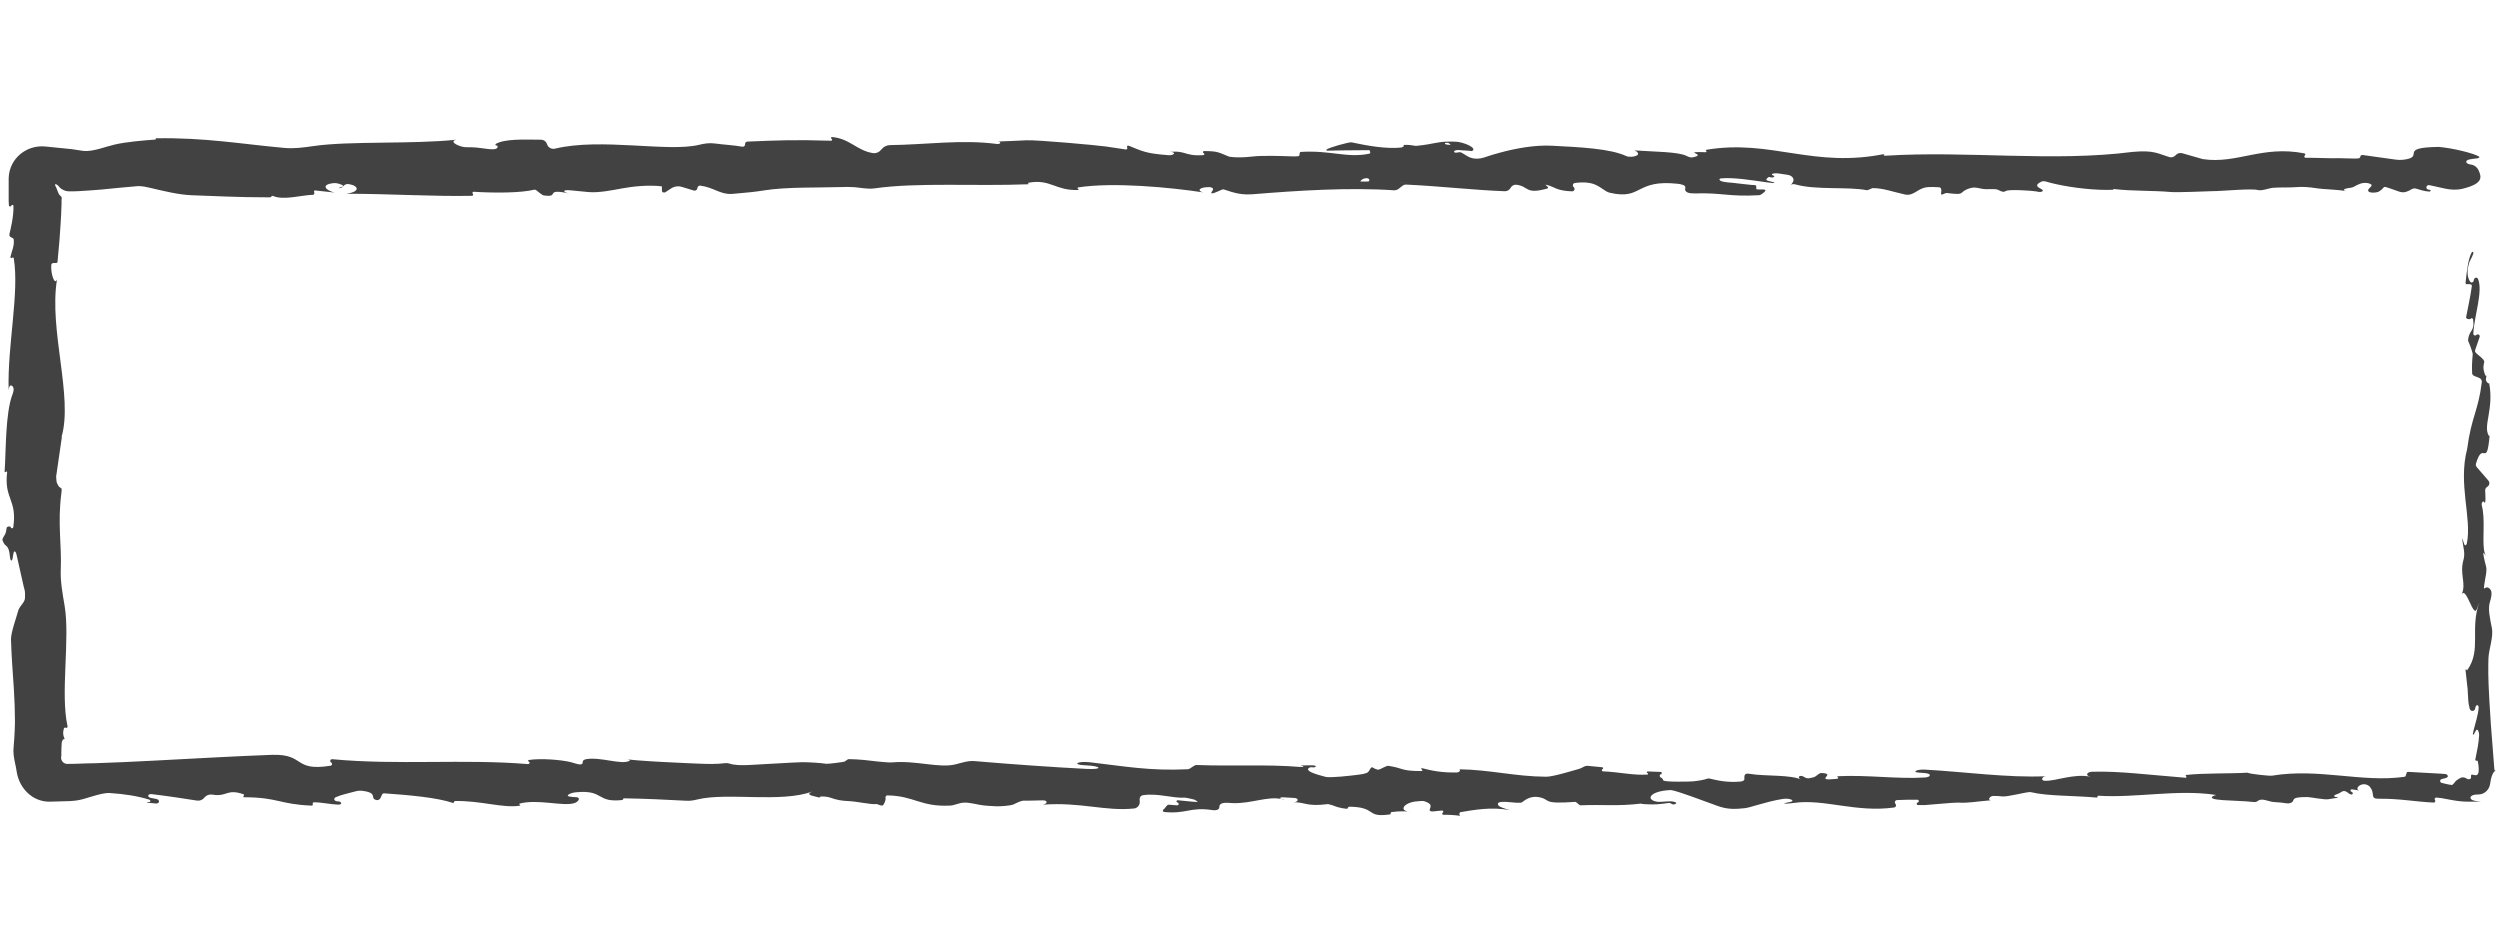
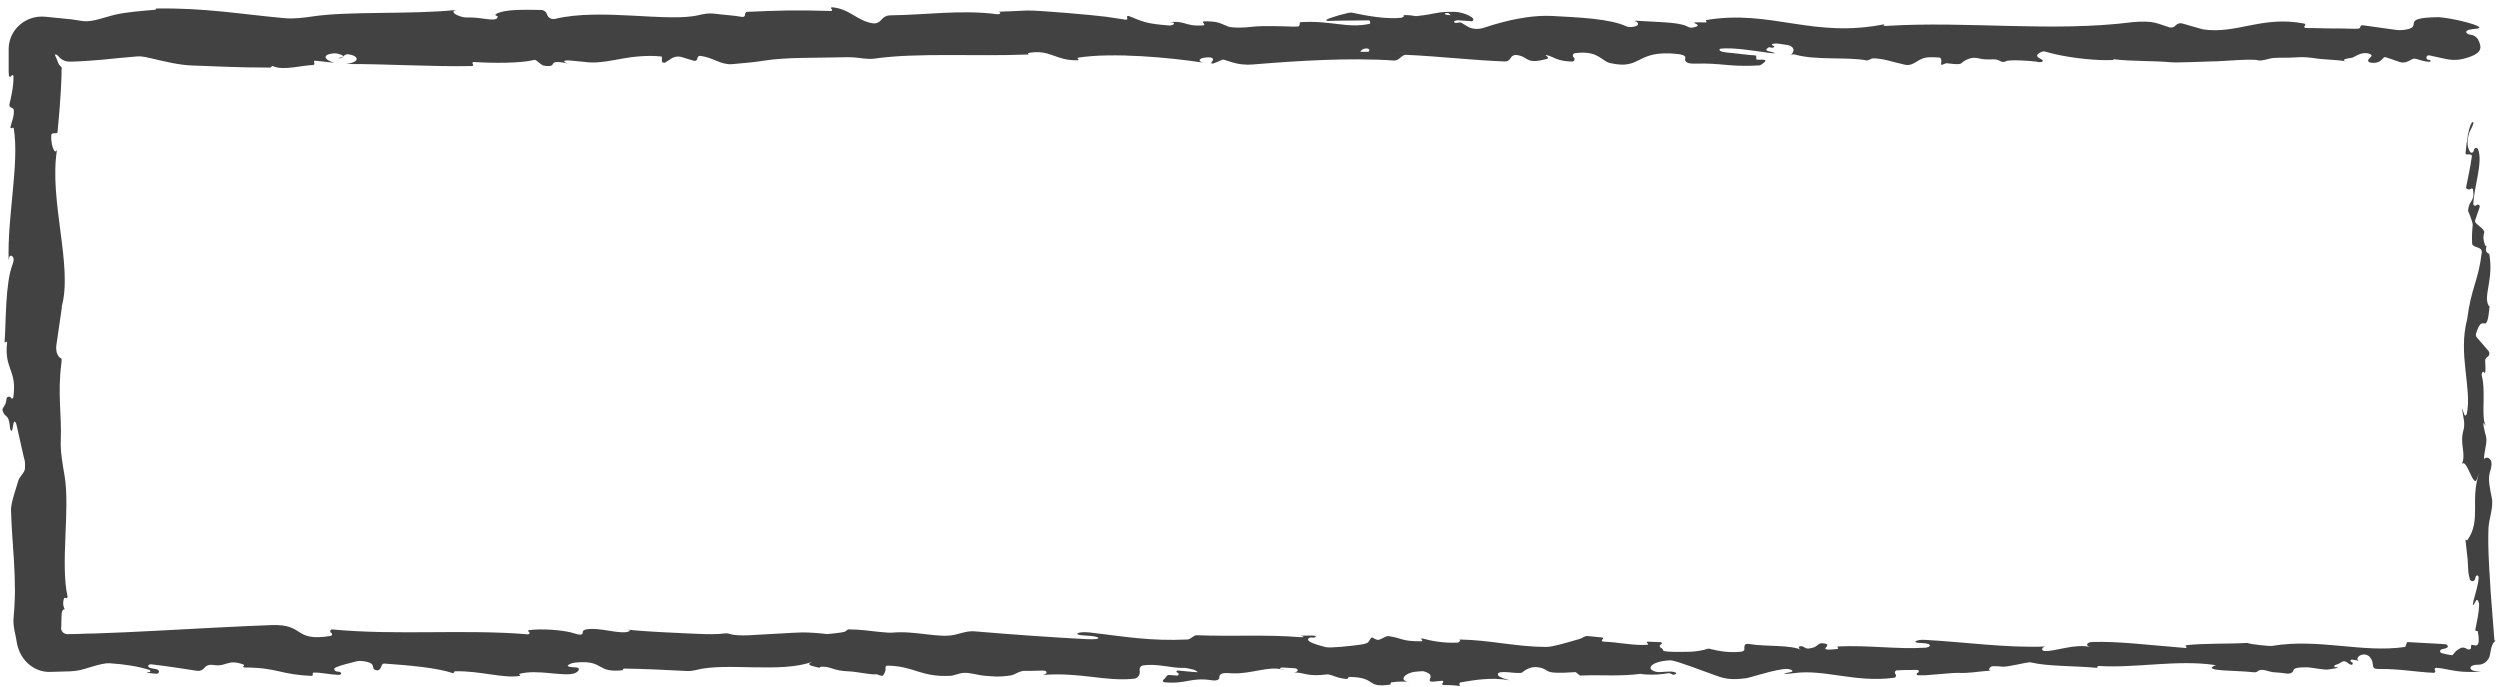
- <svg xmlns="http://www.w3.org/2000/svg" width="230" height="87" viewBox="0 0 317 87" fill="none">
+ <svg xmlns="http://www.w3.org/2000/svg" width="100%" height="100%" viewBox="0 0 317 87" fill="none">
  <path d="M246.752 8.025C246.527 8.079 246.124 8.357 246.124 8.125C246.124 7.871 246.254 7.584 246.045 7.356C246.01 7.318 245.955 7.299 245.902 7.295C244.871 7.227 244.307 7.258 243.994 7.349C243.009 7.635 242.535 8.429 241.534 8.205C239.983 7.858 238.679 7.37 237.409 7.402C237.394 7.402 237.38 7.409 237.369 7.42C237.32 7.467 236.794 7.679 236.727 7.666C234.307 7.188 230.288 7.674 227.679 6.935C227.486 6.881 227.264 6.857 227.109 6.984C227.073 7.014 227.047 7.043 227.026 7.073C227.185 6.898 227.297 6.727 227.372 6.563C227.568 6.132 227.133 5.775 226.663 5.712C225.853 5.602 225.166 5.415 224.711 5.595C224.58 5.646 224.791 5.808 224.928 5.835C225.109 5.87 224.872 6.087 224.691 6.054L224.364 5.996C224.309 5.987 224.25 6 224.205 6.034C223.849 6.3 223.943 6.42 224.231 6.484C225.348 6.733 225.242 6.839 224.109 6.677C221.989 6.375 219.82 6.02 218.221 6.165C218.108 6.176 217.98 6.259 218.036 6.358C218.171 6.594 218.921 6.672 219.635 6.721C219.876 6.738 222.264 7.042 222.505 7.018C222.719 6.997 222.716 7.267 222.689 7.48C222.652 7.768 224.843 7.184 223.315 8.203C223.229 8.26 223.122 8.294 223.019 8.3C219.172 8.509 218.38 7.967 214.968 8.069C214.317 8.088 213.53 8.015 213.696 7.385C213.798 7 213.112 6.889 212.715 6.846C207.321 6.267 208.258 8.932 204.167 7.996C204.003 7.958 203.839 7.9 203.694 7.816C202.744 7.262 202.175 6.436 199.701 6.745C199.439 6.777 199.346 7.102 199.545 7.276C199.761 7.465 199.629 7.816 199.341 7.807C197.399 7.747 197.116 7.254 196.249 7.023C195.394 6.795 196.878 7.369 196.003 7.504C193.38 8.203 193.859 7.148 192.255 6.97C191.959 6.938 191.683 7.109 191.542 7.37C191.396 7.639 191.112 7.804 190.806 7.793C186.877 7.651 182.605 7.151 178.282 6.949C177.807 6.926 177.499 7.52 177.039 7.643C176.992 7.655 176.854 7.68 176.805 7.677C171.02 7.286 164.517 7.712 158.805 8.179C157.911 8.252 157.011 8.151 156.156 7.878L155.174 7.565C155.153 7.558 155.118 7.555 155.096 7.556C154.863 7.564 153.818 8.182 153.629 8.046C153.428 7.9 154.24 7.485 153.508 7.286C153.482 7.279 153.453 7.275 153.426 7.274C152.112 7.235 151.717 7.709 152.532 7.936C148.501 7.319 141.124 6.607 136.701 7.312C136.609 7.326 136.604 7.453 136.694 7.477C136.789 7.503 136.775 7.633 136.676 7.636C133.79 7.729 133.195 6.199 130.392 6.722C130.34 6.732 130.338 6.804 130.39 6.815C130.446 6.827 130.44 6.909 130.383 6.911C123.654 7.179 116.319 6.652 110.876 7.433C110.047 7.552 109.131 7.344 108.296 7.278C107.794 7.239 107.198 7.246 106.573 7.267C103.686 7.361 99.67 7.232 96.819 7.699C95.962 7.839 94.777 7.978 92.795 8.139C91.298 8.21 90.529 7.319 88.802 7.084C88.611 7.058 88.442 7.204 88.429 7.397C88.413 7.621 88.194 7.772 87.98 7.706L86.458 7.243C85.998 7.103 85.501 7.174 85.1 7.438L84.352 7.929C84.321 7.95 84.284 7.959 84.247 7.955L84.041 7.932C83.869 7.913 83.947 7.378 83.929 7.206C83.924 7.158 83.891 7.171 83.843 7.165C82.267 6.984 80.342 7.164 78.908 7.431C77.668 7.661 75.876 8.021 74.621 7.899L72.322 7.677C71.339 7.582 71.25 7.872 72.213 8.088C68.892 7.367 71.101 8.648 68.943 8.323C68.727 8.29 68.183 7.815 68.014 7.677C67.929 7.608 67.822 7.578 67.716 7.604C66.069 8.015 62.714 8.03 60.065 7.862C59.926 7.853 59.85 8.023 59.95 8.12C60.045 8.212 59.983 8.372 59.851 8.375C54.888 8.476 49.412 8.113 43.883 8.113C45.737 7.882 45.513 7.081 44.19 6.884C43.93 6.845 43.677 6.966 43.515 7.172C43.281 7.47 42.747 7.431 43.109 7.318C43.439 7.215 43.88 7.143 42.99 6.848C42.765 6.774 42.525 6.745 42.289 6.769C40.617 6.945 41.292 7.699 42.427 7.961L40.005 7.699C39.907 7.689 39.795 7.702 39.82 7.798C39.883 8.047 39.9 8.244 39.644 8.25C38.259 8.283 35.923 8.976 34.648 8.4C34.557 8.359 34.446 8.389 34.399 8.477C34.368 8.535 34.307 8.57 34.242 8.57C29.899 8.567 27.373 8.4 24.309 8.302C22.698 8.25 20.694 7.754 19.125 7.384C18.643 7.27 17.962 7.112 17.468 7.148C15.993 7.258 14.457 7.428 12.861 7.58C11.926 7.656 10.964 7.733 9.975 7.783C9.728 7.783 9.481 7.809 9.233 7.809H9.041H8.959H8.931H8.821C8.567 7.809 8.312 7.768 8.082 7.659C7.835 7.542 7.682 7.434 7.585 7.326C7.447 7.199 7.405 7.054 7.091 6.892C7.033 6.862 6.975 6.946 6.98 7.012C6.981 7.023 6.983 7.027 6.988 7.036C7.203 7.437 7.311 7.837 7.42 8.062C7.45 8.133 7.481 8.187 7.513 8.228C7.615 8.353 7.832 8.485 7.832 8.646C7.832 8.69 7.832 8.752 7.815 8.801C7.809 8.816 7.804 8.833 7.804 8.849V8.9V9.052C7.804 9.154 7.804 9.255 7.804 9.382C7.777 10.22 7.75 10.981 7.695 11.794C7.625 13.138 7.498 14.59 7.296 16.722C7.263 17.066 6.804 16.752 6.558 16.993C6.518 17.033 6.51 17.077 6.505 17.133C6.445 17.908 6.658 18.809 6.904 19.139C7.015 19.287 7.175 19.154 7.227 18.977C6.183 25.424 9.288 33.825 7.804 38.952C7.812 38.927 7.849 38.935 7.845 38.961L7.123 43.942C7.119 43.966 7.118 43.992 7.119 44.017C7.139 44.434 7.169 44.656 7.206 44.75C7.65 45.87 7.931 44.944 7.776 46.138C7.285 49.914 7.837 52.66 7.707 55.789C7.645 57.301 7.938 58.837 8.189 60.329C8.906 64.583 7.632 71.478 8.566 75.642C8.597 75.78 8.448 75.892 8.325 75.823C8.239 75.774 8.13 75.815 8.102 75.909C7.949 76.416 8.005 76.754 8.121 77.055C8.329 77.597 8.158 76.963 7.895 77.481C7.862 77.546 7.83 77.671 7.825 77.744C7.8 78.168 7.777 78.61 7.777 79.03V79.208V79.258V79.36L7.75 79.563C7.703 80.038 8.109 80.434 8.586 80.414C8.665 80.41 8.744 80.406 8.821 80.401H8.959H9.014H9.206L10.14 80.375C10.772 80.35 11.377 80.325 12.009 80.325C14.509 80.248 17.01 80.121 19.51 79.995C24.539 79.741 29.567 79.436 34.513 79.258C38.738 79.137 37.153 81.405 41.922 80.637C42.127 80.604 42.172 80.333 41.989 80.235C41.775 80.12 41.878 79.787 42.12 79.81C50.359 80.594 58.894 79.755 66.955 80.434C67.076 80.444 67.239 80.246 67.129 80.194C67.021 80.142 66.909 79.931 67.028 79.913C68.597 79.675 71.102 79.882 72.355 80.178C72.824 80.289 73.823 80.737 73.882 80.258C73.899 80.117 73.838 79.947 74.274 79.817C76.115 79.462 78.891 80.604 79.853 79.995C80.017 79.893 79.33 79.792 79.001 79.741C80.177 80.037 87.191 80.315 88.403 80.368C89.664 80.423 90.866 80.457 92.002 80.309C92.161 80.288 92.321 80.313 92.473 80.364C93.105 80.576 93.955 80.586 94.814 80.557C95.391 80.537 101.143 80.187 101.722 80.19C102.767 80.196 103.885 80.274 104.804 80.395C104.979 80.418 106.947 80.188 107.105 80.111C107.241 80.046 107.475 79.797 107.625 79.801C108.319 79.817 108.98 79.851 109.543 79.909C110.184 79.974 112.496 80.276 113.138 80.218C116.17 79.944 119.078 80.984 121.164 80.464C121.954 80.266 122.753 79.983 123.565 80.052C128.525 80.474 133.214 80.804 137.775 81.043C139.923 81.155 139.711 80.661 137.562 80.583C135.901 80.523 136.564 80.014 138.215 80.203C142.53 80.698 145.724 81.317 150.609 81.086C150.997 81.048 151.358 80.533 151.747 80.548C156.314 80.724 160.654 80.443 164.82 80.792C165.385 80.839 165.431 80.681 164.87 80.604C165.446 80.618 166.121 80.562 166.594 80.599C167.032 80.633 166.838 80.908 166.404 80.843C166.246 80.819 166.071 80.829 165.95 80.934C165.505 81.318 166.768 81.709 168.072 82.049C168.699 82.212 171.381 81.883 172.024 81.806C172.659 81.73 173.266 81.643 173.483 81.435C173.695 81.232 173.808 80.719 174.065 80.862C174.096 80.879 174.124 80.896 174.149 80.914C174.284 81.007 174.657 81.172 174.817 81.139C175.061 81.089 175.796 80.618 176.042 80.654C177.983 80.938 177.578 81.316 180.188 81.315C180.301 81.315 180.422 81.284 180.345 81.201C180.192 81.035 180.144 80.903 180.363 80.96C181.587 81.283 182.928 81.546 184.759 81.49C185.097 81.48 185.295 81.086 184.957 81.086C189.022 81.149 192.073 82.009 196.05 82.034C196.942 82.039 199.337 81.284 200.197 81.049C200.303 81.02 200.4 80.986 200.485 80.944C200.738 80.82 201.015 80.623 201.295 80.65L203.16 80.831C203.296 80.844 203.322 81.031 203.195 81.082C203.061 81.135 203.1 81.345 203.244 81.351C205.263 81.429 207.111 81.886 208.892 81.761C209.011 81.753 209.017 81.599 208.9 81.576C208.771 81.55 208.794 81.359 208.925 81.364L210.575 81.426C210.759 81.433 210.772 81.701 210.589 81.725C210.42 81.747 210.407 82.034 210.559 82.111C210.81 82.236 210.866 82.364 210.887 82.476C210.937 82.748 214.375 82.649 214.651 82.622C215.305 82.558 215.989 82.456 216.477 82.281C216.565 82.249 216.661 82.24 216.753 82.262C217.893 82.536 219.072 82.793 220.692 82.646C220.919 82.625 221.205 82.541 221.189 82.314C221.144 81.687 221.313 81.572 221.933 81.678C223.797 81.995 227.174 81.746 228.455 82.431C228.361 82.395 228.283 82.349 228.219 82.298C227.855 82.007 228.32 81.796 228.718 82.038L228.84 82.112C229.017 82.22 229.227 82.261 229.431 82.222C229.694 82.173 229.889 82.127 230.03 82.079C230.338 81.973 230.636 81.552 230.961 81.564C233.055 81.635 229.729 82.644 232.955 82.298C233.018 82.292 233.139 82.192 233.084 82.162C233.028 82.131 232.932 81.974 232.997 81.971C236.87 81.781 240.515 82.351 244.107 82.129C244.364 82.113 244.796 82.005 244.679 81.775C244.583 81.587 243.989 81.551 243.406 81.524C242.349 81.475 243.005 81.074 244.061 81.132C249.162 81.413 254.503 82.181 259.395 81.974C258.914 82.022 258.753 82.506 259.236 82.544C260.574 82.649 263.013 81.56 265.138 82.05C265.043 82.036 264.957 82.01 264.881 81.977C264.381 81.763 264.745 81.42 265.288 81.403C268.642 81.299 272.203 81.773 277.142 82.166C277.246 82.174 277.287 82.034 277.194 81.986C277.111 81.943 277.131 81.82 277.224 81.809C279.387 81.557 282.695 81.66 284.926 81.522C284.978 81.519 285.044 81.538 285.092 81.559C285.393 81.691 287.767 81.954 288.092 81.9C294.029 80.911 299.539 82.817 304.908 82.041C305.149 82.006 305.067 81.416 305.312 81.416L308.059 81.568L309.433 81.644L310.093 81.695C310.324 81.722 310.496 81.982 310.303 82.113C310.249 82.149 310.188 82.176 310.12 82.203C309.989 82.243 309.82 82.276 309.608 82.332C309.347 82.402 309.34 82.733 309.598 82.812C309.736 82.837 309.873 82.888 310.01 82.913C310.148 82.939 310.285 82.964 310.45 83.015C310.589 83.038 310.735 83.06 310.885 83.08C311.033 83.1 311.325 82.628 311.439 82.533C311.594 82.404 311.827 82.276 312.035 82.161C312.215 82.062 312.58 82.123 312.742 82.249C312.757 82.26 312.772 82.271 312.786 82.283C312.898 82.371 313.108 82.378 313.229 82.302C313.319 82.245 313.342 82.154 313.328 82.048C313.27 81.597 313.589 81.825 313.885 81.847C314.05 81.847 314.187 81.797 314.269 81.517C314.321 81.257 314.324 80.776 314.191 80.095C314.176 80.017 314.088 79.976 314.012 79.999C313.926 80.025 313.849 79.946 313.867 79.858C313.909 79.641 313.952 79.424 313.995 79.208C314.05 78.878 314.132 78.548 314.187 78.218C314.266 77.746 314.33 77.26 314.351 76.762C314.366 76.38 314.13 75.834 313.954 76.173C313.577 76.898 313.457 76.945 313.65 76.15C313.887 75.178 314.226 74.227 314.289 73.302C314.321 72.837 313.917 72.853 313.869 73.317C313.821 73.777 313.28 73.836 313.155 73.391C312.911 72.517 312.993 72.092 312.896 71.035L312.923 71.187L312.625 68.497C312.617 68.419 312.73 68.397 312.751 68.473C312.765 68.524 312.832 68.535 312.863 68.492C314.666 65.961 313.16 63.322 314.379 59.918C314.25 60.285 314.14 60.579 314.047 60.811C313.611 61.895 312.71 57.874 312.154 58.902C312.755 57.422 311.826 56.384 312.386 54.463C312.48 54.137 312.474 53.697 312.436 53.361C312.381 52.877 312.086 51.45 312.253 51.907C312.32 52.094 312.392 52.354 312.468 52.553C312.56 52.793 312.745 52.697 312.797 52.445C313.457 49.214 311.653 44.961 312.841 40.45C313.358 36.425 314.253 35.666 314.697 31.971C314.705 31.906 314.675 31.776 314.647 31.717C314.448 31.293 313.494 31.354 313.468 30.887C313.425 30.09 313.455 29.331 313.54 28.526C313.569 28.26 313.117 27.104 312.998 26.864C312.979 26.826 312.952 26.745 312.955 26.702C313.052 25.339 313.813 25.642 313.595 24.088C313.573 23.93 313.426 23.815 313.32 23.935C313.171 24.104 312.659 23.99 312.701 23.768C312.942 22.49 313.24 21.208 313.423 19.878C313.437 19.773 313.443 19.683 313.348 19.636C312.986 19.457 312.594 19.762 312.635 19.36C312.796 17.776 313.014 16.172 313.432 15.528C313.489 15.44 313.608 15.476 313.629 15.579C313.661 15.737 313.262 16.5 313.185 16.642C313.143 16.719 313.109 16.805 313.088 16.895C312.713 18.084 312.93 18.833 313.204 19.246C313.36 19.48 313.645 19.351 313.679 19.071C313.72 18.739 314.093 18.622 314.218 18.931C314.859 20.528 313.738 23.529 313.618 25.847C313.606 26.062 313.86 26.166 314.013 26.015C314.199 25.831 314.505 26.024 314.42 26.27L313.854 27.912C313.821 28.009 313.827 28.116 313.883 28.202C314.102 28.542 315.094 29.085 314.999 29.478C314.903 29.878 314.801 30.229 315.097 31.044C315.113 31.086 315.132 31.13 315.161 31.165C315.245 31.266 315.29 31.188 315.314 31.033L315.212 31.621C315.161 31.915 315.658 32.369 315.616 32.074C316.268 35.435 314.799 37.533 315.587 38.806C315.598 38.824 315.625 38.82 315.631 38.8C315.639 38.772 315.68 38.786 315.678 38.816C315.306 43.036 314.852 39.287 313.954 42.336C313.91 42.487 313.946 42.653 314.049 42.772L315.527 44.483C315.742 44.732 315.666 45.118 315.377 45.273C315.206 45.365 315.102 45.59 315.118 45.783C315.155 46.221 315.221 47.606 315.004 47.224C314.951 47.13 314.885 47.073 314.771 47.205C314.659 47.333 314.659 47.52 314.702 47.685C315.131 49.333 314.777 51.705 314.959 53.169C315.051 53.916 315.412 54.352 314.997 53.724C314.718 53.303 315.079 54.83 315.221 55.315C315.399 55.925 315.116 56.807 314.989 57.791C314.872 58.703 315.137 57.583 315.758 58.261C316.069 58.601 315.876 59.406 315.73 59.843C315.43 60.743 315.739 61.987 315.968 63.172C316.194 64.342 315.583 65.827 315.535 67.016C315.511 67.586 315.515 68.252 315.515 68.958C315.516 70.271 315.737 74.015 315.836 75.324C315.994 77.254 316.153 79.561 316.287 81.134C316.295 81.222 316.387 81.275 316.468 81.238C316.078 81.427 315.864 82.091 315.74 82.963C315.633 83.72 314.973 84.312 314.209 84.287C313.11 84.252 312.872 84.969 313.962 85.119C314.157 85.145 314.369 85.172 314.599 85.198H312.887C311.948 85.198 311.015 85.022 310.093 84.843C309.777 84.765 309.396 84.717 308.926 84.676C308.753 84.661 308.648 84.86 308.757 84.995C308.862 85.126 308.767 85.319 308.599 85.312C306.418 85.225 304.202 84.787 301.63 84.827C300.412 84.845 301.269 84.164 300.449 83.263C300.39 83.199 300.301 83.137 300.175 83.079C299.3 82.675 298.365 83.711 299.321 83.827C299.111 83.795 298.687 83.68 298.23 83.64C298.001 83.621 297.969 83.867 298.184 83.948C298.408 84.031 298.365 84.334 298.132 84.287C297.721 84.205 297.746 83.942 297.282 83.854C297.017 83.804 296.756 84.076 296.508 84.182C296.315 84.264 296.081 84.305 296.001 84.411C295.93 84.504 296.014 84.597 296.132 84.595C296.501 84.589 296.544 84.689 296.178 84.737C295.842 84.782 295.514 84.834 295.209 84.892C294.769 84.975 293.064 84.635 292.617 84.614C290.393 84.594 291.009 84.967 290.642 85.255C290.268 85.548 289.716 85.361 289.243 85.313C288.898 85.279 288.513 85.269 288.182 85.227C287.607 85.153 286.766 84.714 286.322 85.086C286.102 85.271 285.894 85.263 285.608 85.228C283.719 85.001 279.26 85.132 280.761 84.417C280.768 84.413 280.778 84.41 280.786 84.409L280.915 84.392C280.972 84.385 280.972 84.335 280.915 84.335C280.912 84.335 280.91 84.335 280.907 84.334C276.086 83.606 270.888 84.746 266.087 84.445C266.02 84.44 265.963 84.494 265.963 84.561C265.963 84.63 265.904 84.684 265.835 84.678C263.01 84.417 259.59 84.502 257.55 83.999C257.497 83.986 257.445 83.979 257.391 83.981C257.369 83.982 257.346 83.983 257.324 83.984C256.727 84.018 254.522 84.598 253.927 84.534C253.556 84.495 253.194 84.468 252.754 84.47C252.275 84.472 251.992 85.028 252.471 85.02C250.539 85.175 249.612 85.399 248.264 85.316C247.813 85.288 244.556 85.612 244.105 85.626C243.801 85.636 243.492 85.635 243.203 85.624C242.998 85.617 242.973 85.364 243.17 85.304C243.375 85.24 243.339 84.955 243.124 84.95C242.223 84.932 241.379 84.963 240.546 84.996C240.304 85.006 240.182 85.292 240.342 85.473C240.491 85.641 240.397 85.906 240.175 85.937C235.341 86.605 231.305 84.823 227.514 85.35C226.268 85.523 225.685 85.464 226.926 85.251C227.782 85.104 226.952 84.715 226.093 84.846C223.869 85.185 221.78 86.035 221.091 86.035C218.893 86.306 218.084 85.819 216.989 85.446C216.219 85.184 212.668 83.804 211.858 83.726C209.165 83.827 208.533 84.995 210.237 85.223C210.715 85.242 211.692 85.087 212.16 85.185C212.531 85.262 212.715 85.364 212.368 85.518C212.224 85.582 212.058 85.549 211.93 85.457C211.814 85.373 211.67 85.344 211.529 85.368C211.144 85.436 210.637 85.485 210.112 85.53C209.511 85.582 207.604 85.497 208.203 85.426C205.144 85.808 203.264 85.535 200.404 85.659C200.247 85.666 199.897 85.223 199.74 85.223C195.389 85.541 196.687 84.924 195.189 84.636C194.337 84.472 193.676 84.724 193.002 85.269C192.927 85.329 192.737 85.356 192.26 85.331C191.442 85.288 189.568 84.962 189.992 85.664C190.127 85.888 190.926 86.115 191.442 86.264C189.072 85.837 186.922 86.238 185.207 86.524C184.999 86.558 184.996 86.969 185.204 87C184.401 86.88 183.7 86.854 183.021 86.862C182.874 86.863 182.816 86.668 182.942 86.591C183.071 86.511 183.003 86.306 182.851 86.319C182.548 86.343 182.28 86.365 182.073 86.397C181.833 86.434 181.28 86.506 181.283 86.263C181.288 85.932 181.8 85.543 180.668 85.161C180.474 85.096 180.265 85.098 180.062 85.123C179.964 85.134 179.861 85.143 179.754 85.149C178.001 85.249 177.184 86.43 178.939 86.492C178.256 86.391 177.41 86.391 176.427 86.516C176.417 86.517 176.407 86.52 176.398 86.526C176.327 86.577 176.353 86.798 176.266 86.81C173.088 87.26 174.668 85.897 171.133 85.834C171.01 85.832 170.902 85.926 170.886 86.049C170.864 86.214 169.574 85.895 169.422 85.827C169.153 85.707 168.81 85.595 168.423 85.51C168.4 85.505 168.374 85.504 168.35 85.507C165.692 85.852 165.468 85.249 164.073 85.274C164.663 85.218 164.728 84.776 164.137 84.729C163.737 84.698 163.276 84.677 162.764 84.648C162.246 84.618 162.122 84.818 162.639 84.871C162.696 84.877 162.752 84.882 162.803 84.888C163.091 84.917 162.777 84.931 162.496 84.867C160.75 84.47 158.634 85.462 156.327 85.38C155.669 85.357 154.659 85.179 154.614 85.836C154.604 85.97 154.603 86.098 154.414 86.198C154.17 86.326 153.876 86.287 153.604 86.248C150.905 85.856 150.401 86.786 147.618 86.506C147.44 86.488 147.391 86.266 147.544 86.173C147.744 86.052 147.954 85.562 148.187 85.581L149.261 85.663C149.485 85.68 149.537 85.358 149.319 85.304C149.11 85.252 149.146 85.001 149.361 85.019C150.275 85.098 151.153 85.215 151.839 85.237C151.967 85.241 151.539 84.969 151.417 84.93C151.28 84.886 150.394 84.685 150.25 84.691C148.559 84.768 146.834 84.09 144.917 84.379C144.664 84.418 144.492 84.649 144.506 84.904L144.521 85.187C144.545 85.626 144.235 86.016 143.797 86.062C140.139 86.443 137.083 85.222 132.199 85.579C132.853 85.48 132.896 85.027 132.234 85.029C131.51 85.032 130.664 85.087 129.881 85.067C129.454 85.056 128.948 85.341 128.563 85.526C128.142 85.728 126.749 85.806 126.283 85.781C125.67 85.748 124.895 85.717 124.251 85.603C123.467 85.464 122.487 85.179 121.72 85.395L120.918 85.622C120.781 85.661 120.639 85.686 120.498 85.693C116.72 85.889 115.921 84.446 112.501 84.402C112.339 84.4 112.23 84.621 112.288 84.772C112.355 84.949 112.058 85.713 111.87 85.694C111.716 85.678 111.59 85.654 111.5 85.618C111.388 85.572 111.228 85.49 111.108 85.502C110.344 85.578 108.723 85.16 107.471 85.117C106.736 85.092 106.028 84.958 105.336 84.706C105.052 84.603 104.67 84.531 104.094 84.537C104.073 84.538 104.033 84.556 104.019 84.572C103.949 84.649 103.936 84.689 103.837 84.66C103.276 84.49 101.931 84.354 103.017 83.903C99.076 85.388 92.2 83.981 88.389 84.925C87.953 85.034 87.508 85.108 87.059 85.082C84.492 84.935 81.553 84.812 79.183 84.774C78.963 84.771 78.864 84.991 79.083 84.969C75.529 85.407 76.692 83.678 73.099 84.001C72.768 84.031 72.425 84.09 72.142 84.263C71.669 84.552 72.442 84.603 73.073 84.632C73.675 84.66 73.374 85.223 72.795 85.392C71.35 85.814 68.176 84.836 65.893 85.437C65.816 85.457 65.824 85.562 65.904 85.574C65.986 85.586 65.99 85.693 65.908 85.707C63.813 86.051 60.949 85.053 57.702 85.115C57.612 85.117 57.565 85.234 57.532 85.317C57.52 85.348 57.467 85.369 57.436 85.359C55.388 84.664 51.834 84.358 48.758 84.143C48.342 84.114 48.434 84.533 48.162 84.849C48.086 84.938 47.935 85.018 47.819 85.001C46.73 84.844 48.121 84.07 45.89 83.818C45.583 83.783 45.273 83.832 44.976 83.915C44.249 84.118 43.253 84.324 42.593 84.623C42.219 84.791 42.384 85.151 42.794 85.155C43.371 85.16 43.441 85.594 42.864 85.573C41.805 85.534 40.684 85.251 39.777 85.285C39.675 85.289 39.615 85.396 39.659 85.488C39.706 85.588 39.628 85.702 39.518 85.698C35.476 85.546 35.232 84.642 30.957 84.638C30.853 84.638 30.812 84.499 30.901 84.444C30.974 84.4 30.962 84.291 30.881 84.262C28.744 83.506 28.802 84.615 26.979 84.308C26.579 84.241 26.162 84.367 25.913 84.688C25.692 84.972 25.336 85.115 24.981 85.06C23.62 84.85 21.4 84.498 19.24 84.242C18.704 84.178 18.616 84.617 19.145 84.724C19.365 84.769 19.588 84.811 19.814 84.853C20.311 84.945 20.261 85.471 19.757 85.43C19.429 85.403 19.117 85.372 18.831 85.336C18.554 85.301 18.602 85.214 18.881 85.236C19.128 85.256 19.134 85.004 18.898 84.93C17.501 84.498 15.837 84.224 13.926 84.103C12.727 84.027 10.824 84.93 9.629 85.056C9.581 85.061 9.531 85.066 9.481 85.071C9.398 85.071 9.316 85.096 9.233 85.096C9.151 85.096 9.068 85.122 8.931 85.122C8.656 85.122 8.382 85.147 8.107 85.147C7.53 85.172 6.925 85.172 6.321 85.198C4.156 85.24 2.436 83.526 2.114 81.385C2.06 81.029 1.998 80.694 1.926 80.383C1.76 79.664 1.642 78.924 1.732 78.192C1.759 77.837 1.787 77.507 1.814 77.152C1.869 76.466 1.869 75.781 1.897 75.096C1.897 73.725 1.842 72.329 1.759 70.908C1.622 68.904 1.458 66.823 1.394 64.638C1.369 63.77 2.095 61.788 2.322 60.949C2.468 60.411 3.147 59.944 3.167 59.386C3.181 59.008 3.177 58.742 3.159 58.558C3.138 58.342 3.054 58.133 3.006 57.922L2.123 53.996C2.082 53.816 2.051 53.612 1.914 53.488C1.738 53.33 1.679 53.833 1.605 54.305C1.53 54.795 1.313 54.689 1.267 54.196C1.095 52.341 0.685 53.13 0.32 52.057C0.249 51.851 0.551 51.486 0.648 51.29C0.738 51.108 0.802 50.834 0.839 50.496C0.862 50.288 1.311 50.216 1.371 50.417C1.421 50.589 1.66 50.573 1.686 50.396C2.196 46.848 0.496 46.856 0.905 43.418C0.916 43.332 0.77 43.292 0.741 43.374C0.712 43.453 0.578 43.425 0.585 43.341C0.772 40.837 0.652 35.905 1.606 33.488C1.747 33.131 1.828 32.654 1.5 32.456C1.329 32.352 1.16 32.44 1.1 33.013C0.911 27.456 2.47 20.701 1.747 16.301C1.73 16.196 1.603 16.157 1.527 16.232C1.438 16.319 1.297 16.248 1.323 16.126C1.479 15.401 1.822 14.781 1.745 13.944C1.715 13.619 1.273 13.727 1.2 13.409C1.188 13.357 1.188 13.24 1.201 13.189C1.343 12.616 1.751 10.966 1.707 9.664C1.701 9.497 1.495 9.471 1.434 9.627C1.371 9.79 1.133 9.756 1.129 9.582C1.128 9.549 1.127 9.516 1.127 9.484C1.127 9.357 1.1 9.23 1.1 9.103V8.925C1.1 8.849 1.1 8.748 1.1 8.672C1.1 7.783 1.1 6.92 1.1 6.108C1.182 3.665 3.331 1.88 5.763 2.123C6.639 2.21 7.482 2.297 8.299 2.377C8.546 2.402 8.821 2.428 9.068 2.453C9.233 2.478 9.398 2.504 9.563 2.529C9.893 2.58 10.25 2.631 10.58 2.682C11.753 2.812 13.403 2.134 14.553 1.871C16.095 1.518 18.284 1.348 19.703 1.241C19.742 1.238 19.764 1.196 19.745 1.161C19.726 1.125 19.752 1.082 19.793 1.081C26.015 0.976 30.547 1.805 36.069 2.303C37.292 2.414 38.52 2.247 39.735 2.069C44.329 1.396 52.275 1.856 57.87 1.26C57.047 1.429 57.706 1.913 58.599 2.145C58.967 2.24 59.352 2.212 59.731 2.216C61.173 2.23 63.078 2.847 63.103 2.125C63.106 2.051 63.036 1.999 62.963 2.002C62.821 2.009 62.762 1.849 62.886 1.781C64.095 1.118 66.505 1.25 68.59 1.261C68.947 1.263 69.263 1.494 69.367 1.835C69.497 2.26 69.947 2.497 70.379 2.393C76.204 0.984 84.742 2.877 88.662 1.904C89.296 1.747 89.955 1.648 90.602 1.735C91.757 1.89 93.022 1.951 94.129 2.147C94.324 2.181 94.502 2.02 94.479 1.823C94.46 1.656 94.587 1.508 94.755 1.501C98.612 1.339 100.736 1.247 105.381 1.392C105.523 1.396 105.571 1.204 105.443 1.143C105.319 1.084 105.36 0.911 105.497 0.922C107.756 1.108 108.658 2.653 110.696 2.959C111.117 3.022 111.523 2.814 111.783 2.477C112.042 2.142 112.443 1.948 112.866 1.944C117.371 1.897 121.913 1.206 126.38 1.799C126.875 1.864 127.036 1.519 126.538 1.489C127.379 1.48 128.768 1.388 130.185 1.334C131.572 1.281 138.88 1.936 140.255 2.125C141.146 2.248 142.021 2.385 142.762 2.501C142.898 2.522 142.995 2.373 142.923 2.256C142.841 2.124 142.975 1.965 143.119 2.023C144.987 2.772 145.297 2.994 148.155 3.224C148.287 3.235 148.423 3.236 148.551 3.202C149.101 3.058 148.944 2.698 147.999 2.859C150.419 2.503 150.065 3.393 152.587 3.215C152.73 3.205 152.757 3.013 152.623 2.96C152.483 2.905 152.521 2.7 152.672 2.7C154.586 2.703 154.569 2.927 155.815 3.392C155.86 3.409 155.908 3.422 155.957 3.429C156.709 3.542 157.775 3.516 158.761 3.398C160.123 3.234 162.527 3.333 163.898 3.374C164.14 3.381 164.39 3.374 164.644 3.348C164.683 3.344 164.721 3.329 164.739 3.293C164.818 3.135 164.752 2.82 164.928 2.809C168.772 2.572 170.848 3.635 173.66 3.024C173.695 3.017 173.722 2.99 173.735 2.956C173.775 2.854 173.7 2.584 173.59 2.585C171.114 2.603 169.083 2.622 168.383 2.651C168.237 2.658 168.116 2.622 168.21 2.509C168.392 2.287 171.085 1.534 171.366 1.594C173.418 2.034 175.802 2.451 177.671 2.253C177.692 2.251 177.713 2.246 177.732 2.239C177.837 2.197 177.939 2.141 178.015 2.07C178.037 2.049 178.026 2.012 177.996 2.004C177.95 1.991 177.956 1.928 178.003 1.925C178.532 1.889 179.023 1.953 179.494 2.038C179.527 2.044 179.561 2.045 179.594 2.041C179.877 2.008 180.128 1.978 180.369 1.952C181.292 1.851 182.339 1.549 183.267 1.513C183.654 1.497 184.086 1.499 184.52 1.506C185.581 1.524 187.556 2.393 186.551 2.732C186.77 2.682 186.276 2.656 185.342 2.605C185.176 2.586 184.996 2.582 184.858 2.559C184.831 2.555 184.82 2.58 184.847 2.58C184.255 2.564 184.206 2.995 184.789 2.89C184.845 2.88 184.901 2.87 184.957 2.858C185.098 2.829 185.245 2.851 185.368 2.926C185.608 3.073 185.85 3.22 186.08 3.357C186.747 3.754 187.556 3.737 188.288 3.48C188.87 3.275 189.507 3.091 190.128 2.92C192.209 2.348 194.653 1.909 196.808 2.024C200.382 2.213 204.164 2.376 206.25 3.351C206.307 3.378 206.367 3.397 206.43 3.405C207.036 3.476 207.377 3.362 207.626 3.209C207.81 3.096 207.632 2.733 207.417 2.714C207.169 2.691 207.275 2.614 207.523 2.632C209.771 2.793 212.764 2.781 213.831 3.304C214.069 3.421 214.339 3.549 214.6 3.501C216.701 3.108 212.914 2.741 216.305 2.846C216.393 2.849 216.424 2.729 216.344 2.69C216.273 2.655 216.29 2.55 216.368 2.537C224.631 1.16 229.894 4.947 239.116 3.037C238.706 3.116 238.758 3.311 239.175 3.285C249.467 2.643 260.298 4.105 270.414 2.808C273.131 2.555 273.632 3.033 275.076 3.465C275.367 3.552 275.678 3.451 275.876 3.222C276.081 2.985 276.405 2.889 276.706 2.975L279.317 3.722C283.65 4.368 286.823 1.948 292.191 2.991C292.323 3.017 292.359 3.187 292.25 3.264C292.125 3.353 292.193 3.556 292.346 3.554C293.656 3.538 295.522 3.643 296.711 3.606C297.087 3.594 298.668 3.692 299.038 3.628C299.063 3.623 299.089 3.618 299.115 3.612C299.209 3.591 299.275 3.509 299.287 3.414C299.306 3.276 299.433 3.179 299.571 3.199L303.77 3.784C304.082 3.827 304.404 3.842 304.718 3.804C307.672 3.451 303.893 2.247 309.213 2.174C310.899 2.298 313.779 3 314.336 3.404C314.503 3.525 314.22 3.622 314.014 3.638C313.724 3.661 313.404 3.705 313.112 3.767C312.491 3.9 312.647 4.336 313.278 4.404C313.729 4.452 314.122 4.761 314.302 5.177C314.668 6.021 314.877 6.829 312.284 7.472C311.552 7.654 310.785 7.624 310.049 7.463L308.029 7.02C307.96 7.005 307.888 7.015 307.826 7.05L307.815 7.056C307.56 7.199 307.659 7.588 307.951 7.59C308.271 7.593 308.298 7.858 307.979 7.835C307.387 7.792 306.865 7.62 306.334 7.458C306.114 7.391 305.881 7.475 305.688 7.601C305.519 7.712 305.307 7.804 305.059 7.879C304.779 7.964 304.479 7.935 304.202 7.838L302.932 7.393C302.032 7.078 302.49 7.287 301.692 7.807C301.394 8.001 300.404 8.077 300.287 7.741C300.17 7.404 301.141 7.089 300.496 6.839C299.983 6.641 299.399 6.741 298.91 6.993C298.535 7.185 298.353 7.328 298.034 7.36C297.253 7.438 296.845 7.671 297.618 7.809C296.482 7.56 294.833 7.585 293.655 7.404C292.889 7.286 292.033 7.203 291.261 7.268C290.263 7.353 289.08 7.284 288.244 7.356C287.677 7.404 286.8 7.791 286.253 7.635C285.542 7.432 281.834 7.757 281.095 7.772C280.869 7.776 280.638 7.781 280.41 7.788C279.567 7.813 276.054 7.969 275.215 7.891C273.079 7.692 270.348 7.792 268.082 7.519C267.918 7.499 267.888 7.633 268.051 7.606C265.852 7.717 262.798 7.372 260.651 6.882C260.217 6.783 259.797 6.681 259.426 6.566C259.228 6.504 259.008 6.503 258.821 6.593C257.965 7.001 258.326 7.266 258.856 7.527C259.266 7.728 258.889 7.958 258.441 7.866C258.352 7.848 258.262 7.83 258.172 7.813C257.735 7.728 254.679 7.513 254.32 7.775C254.081 7.949 253.723 7.823 253.471 7.669C252.979 7.367 252.103 7.674 251.113 7.444C250.697 7.347 250.262 7.266 249.854 7.391C248.107 7.927 249.493 8.354 246.844 8.016C246.823 8.013 246.773 8.02 246.752 8.025ZM176.961 6.616C177.565 6.641 178.087 6.667 178.417 6.667C178.115 6.641 177.703 6.641 176.961 6.616ZM172.877 6.216C172.71 6.28 172.379 6.567 172.558 6.566C172.846 6.565 173.144 6.565 173.448 6.565C173.515 6.565 173.583 6.538 173.611 6.478C173.664 6.36 173.617 6.249 173.48 6.175C173.346 6.102 173.019 6.161 172.877 6.216ZM183.647 1.671C183.641 1.668 183.634 1.666 183.628 1.665C183.602 1.662 183.576 1.66 183.551 1.657C183.069 1.611 183.112 1.867 183.595 1.899C183.686 1.906 183.781 1.912 183.88 1.92C183.883 1.92 183.886 1.921 183.889 1.923C183.903 1.936 183.932 1.907 183.92 1.892C183.85 1.805 183.762 1.726 183.647 1.671Z" fill="#424242" />
</svg>
